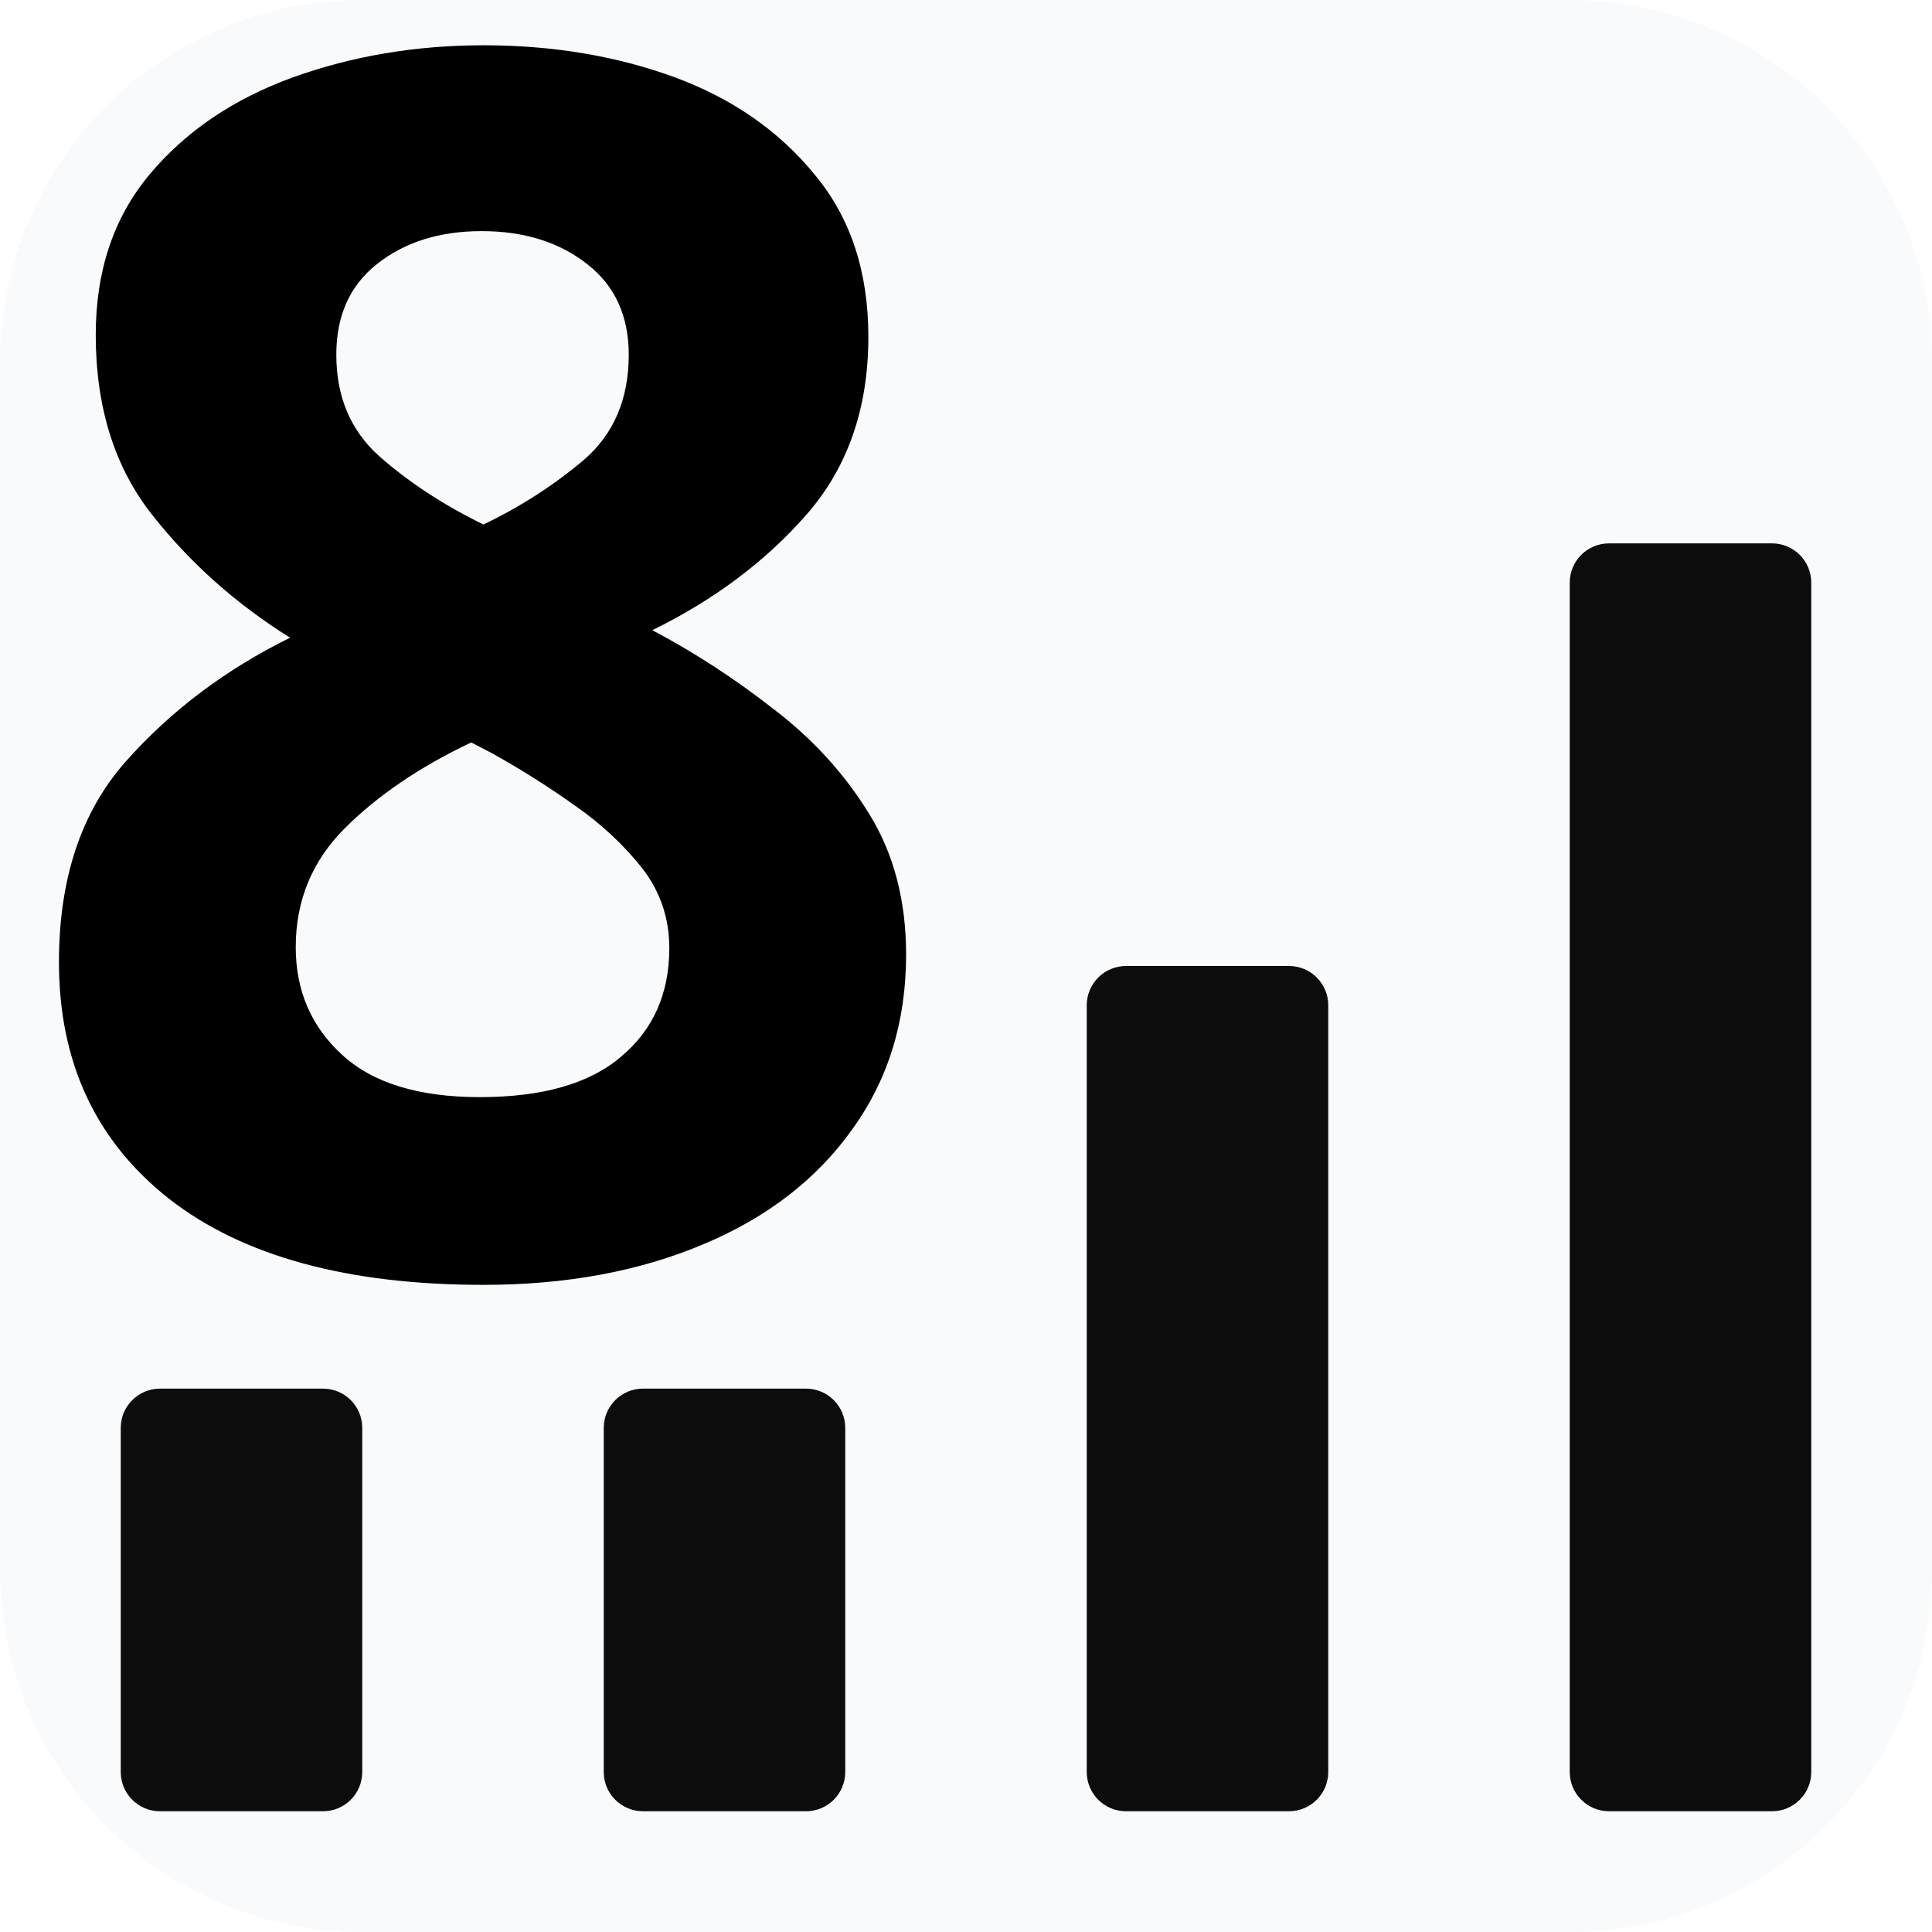
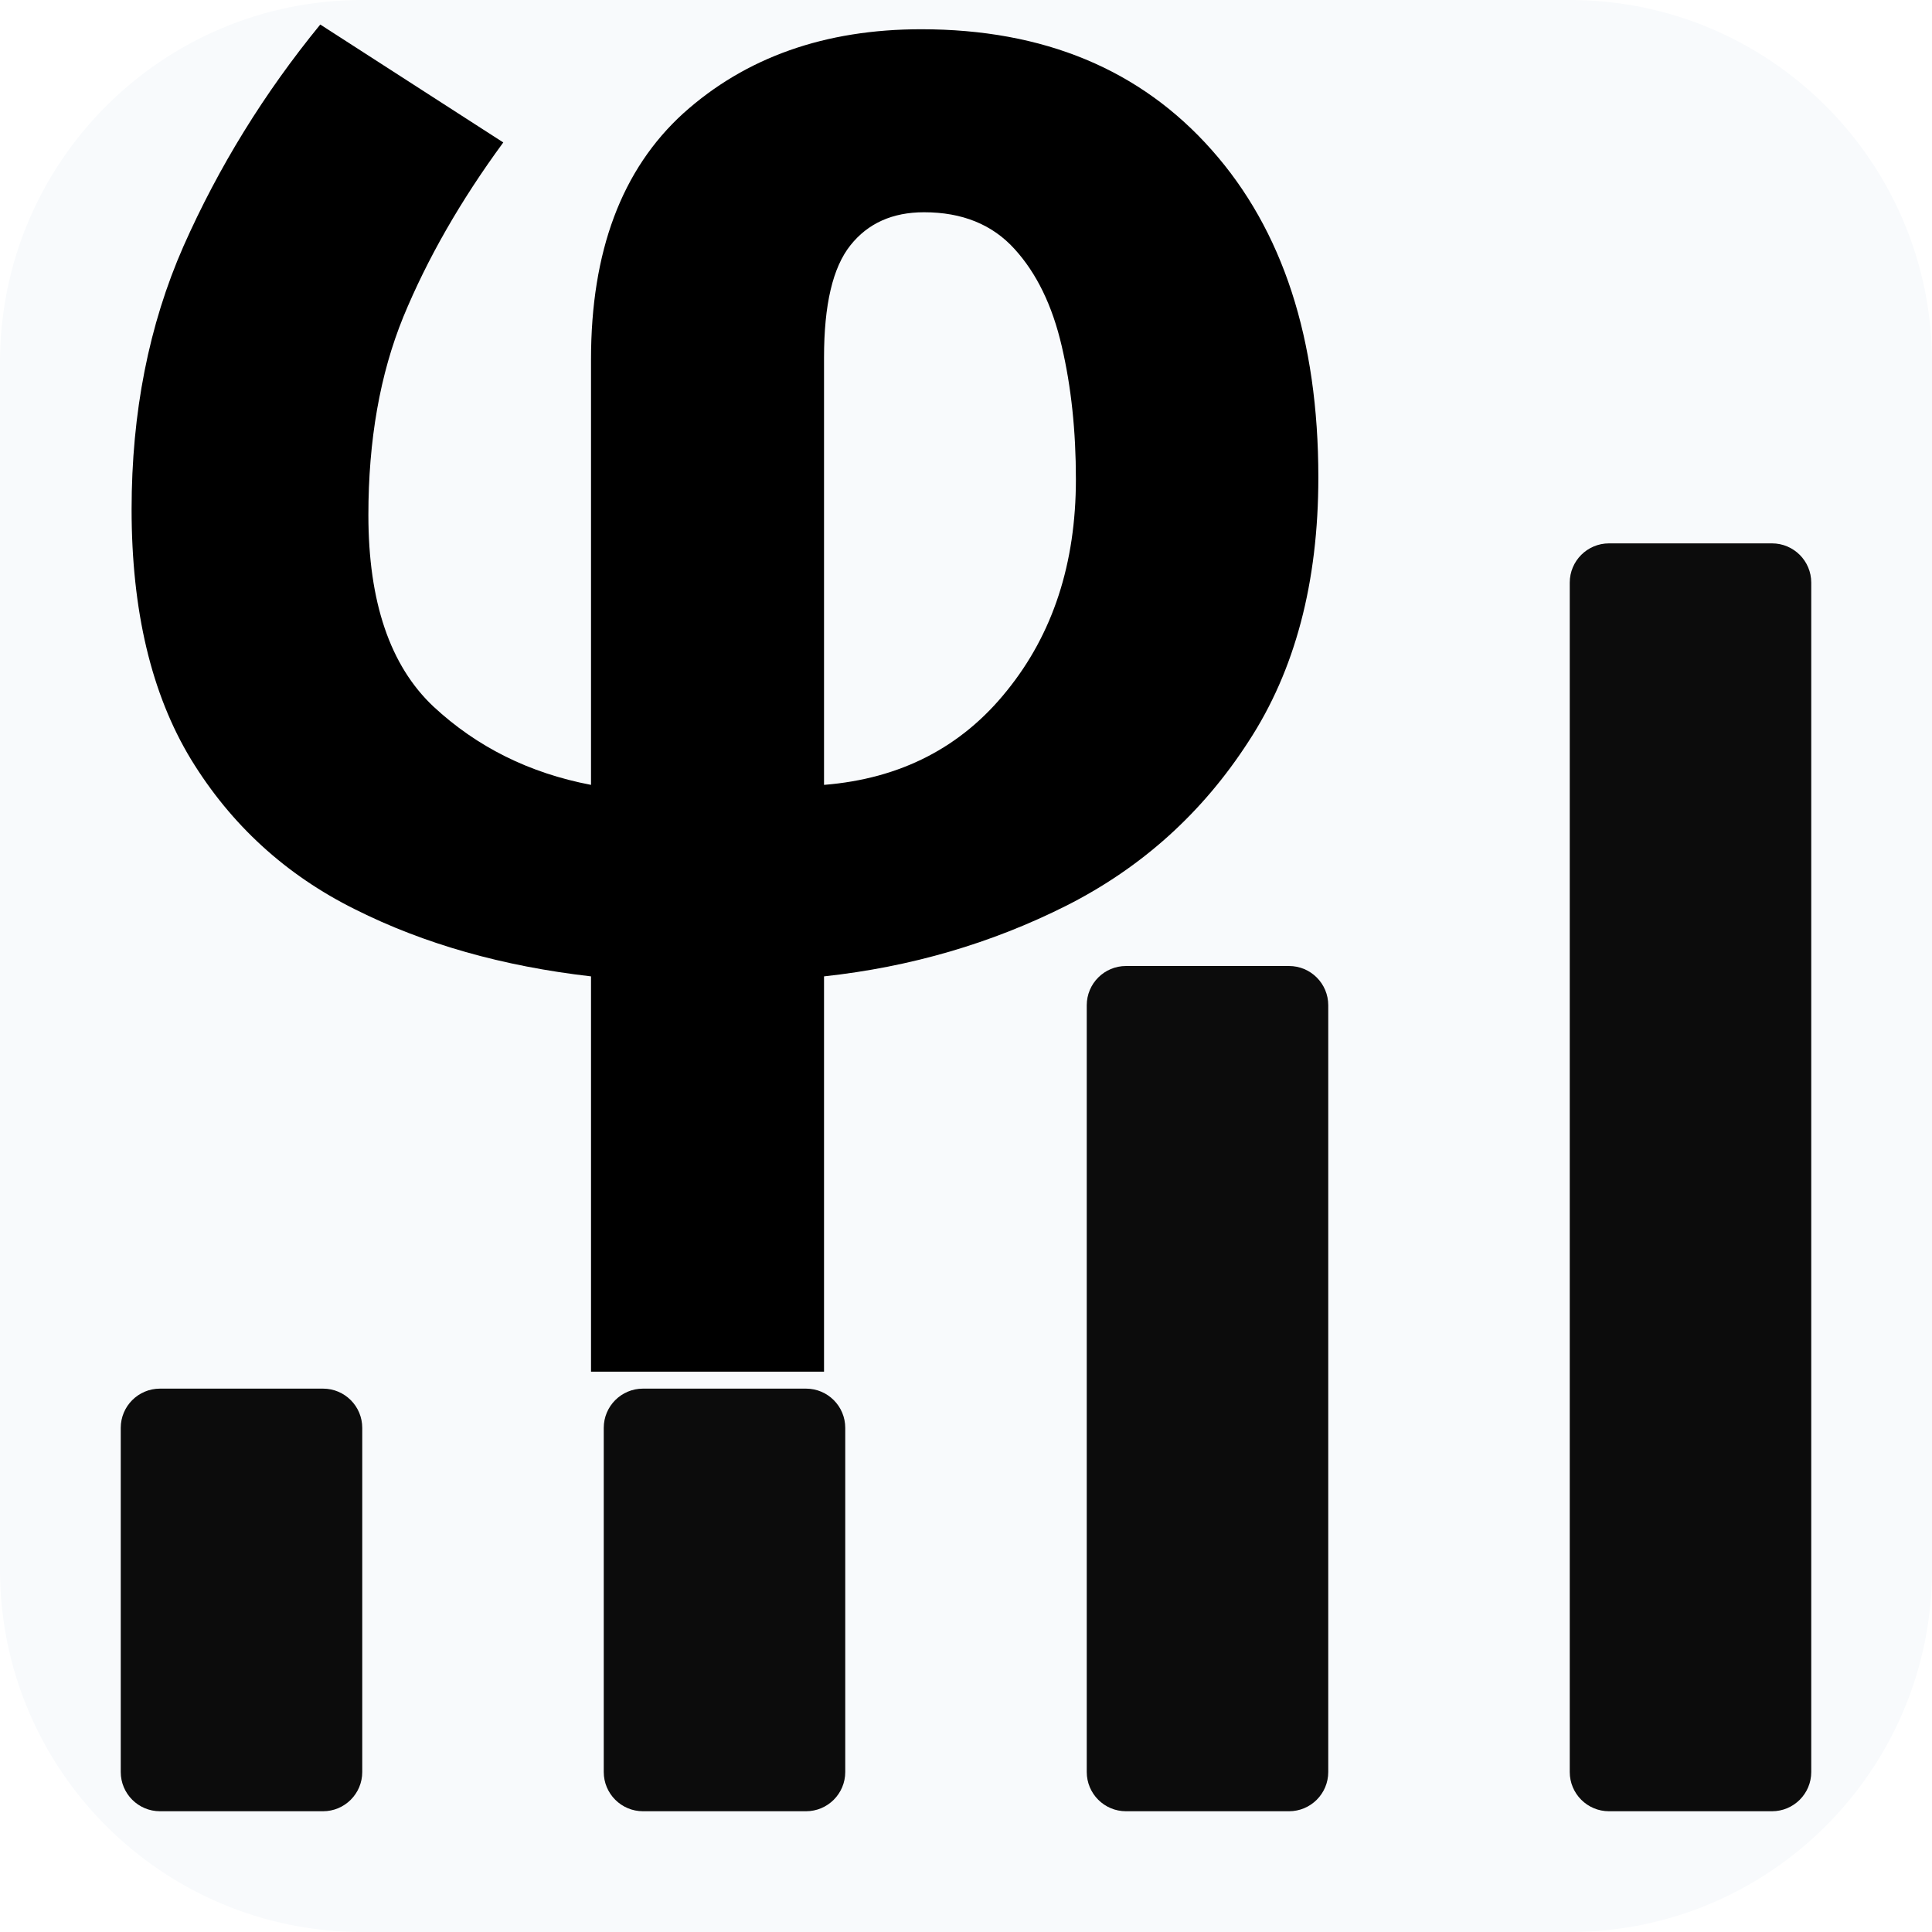
<svg xmlns="http://www.w3.org/2000/svg" viewBox="0 0 32 32" role="img" aria-label="Fibo Planner card 8 with Fibonacci bars">
  <rect width="32" height="32" rx="6" fill="#f8fafc" />
-   <text x="8" y="21" text-anchor="middle" font-family="system-ui,sans-serif" font-size="28" font-weight="700" fill="black">8</text>
+   <text x="12" y="16" text-anchor="middle" font-family="system-ui,sans-serif" font-size="28" font-weight="700" fill="black">φ</text>
  <g opacity="0.95">
    <rect x="2" y="23" width="4" height="7" rx="0.65" fill="black" />
    <rect x="10" y="23" width="4" height="7" rx="0.65" fill="black" />
    <rect x="18" y="16" width="4" height="14" rx="0.65" fill="black" />
    <rect x="26" y="9" width="4" height="21" rx="0.65" fill="black" />
  </g>
</svg>
